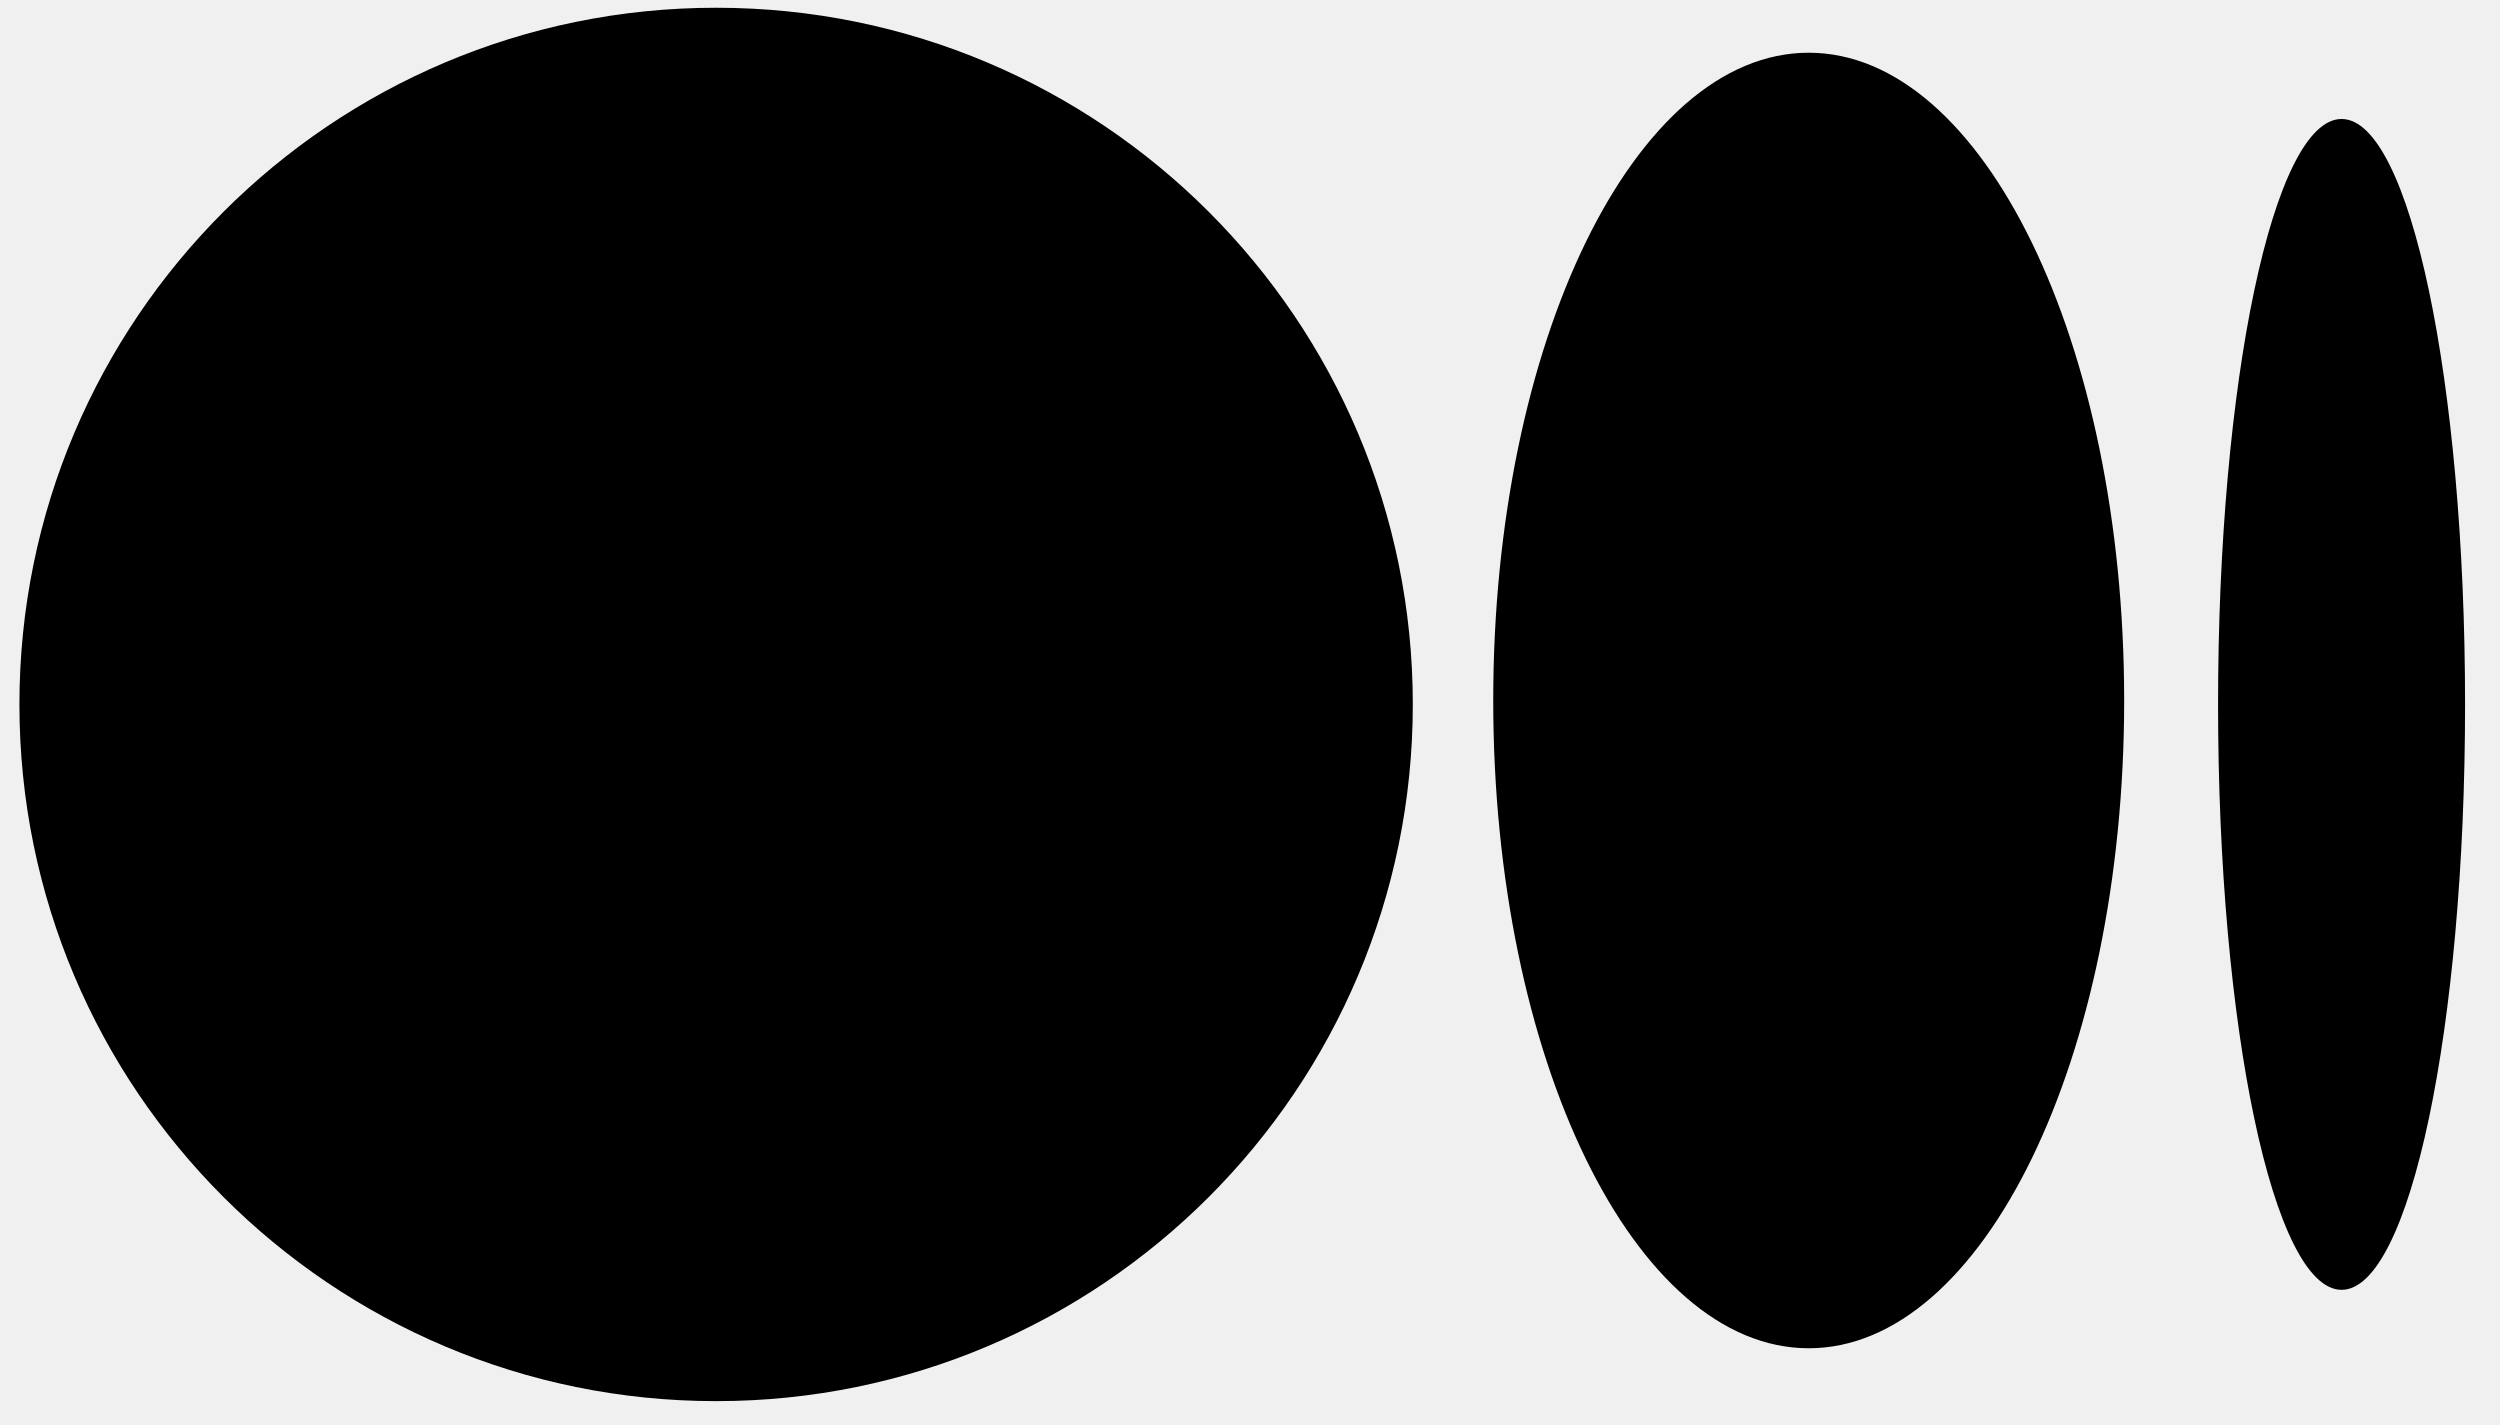
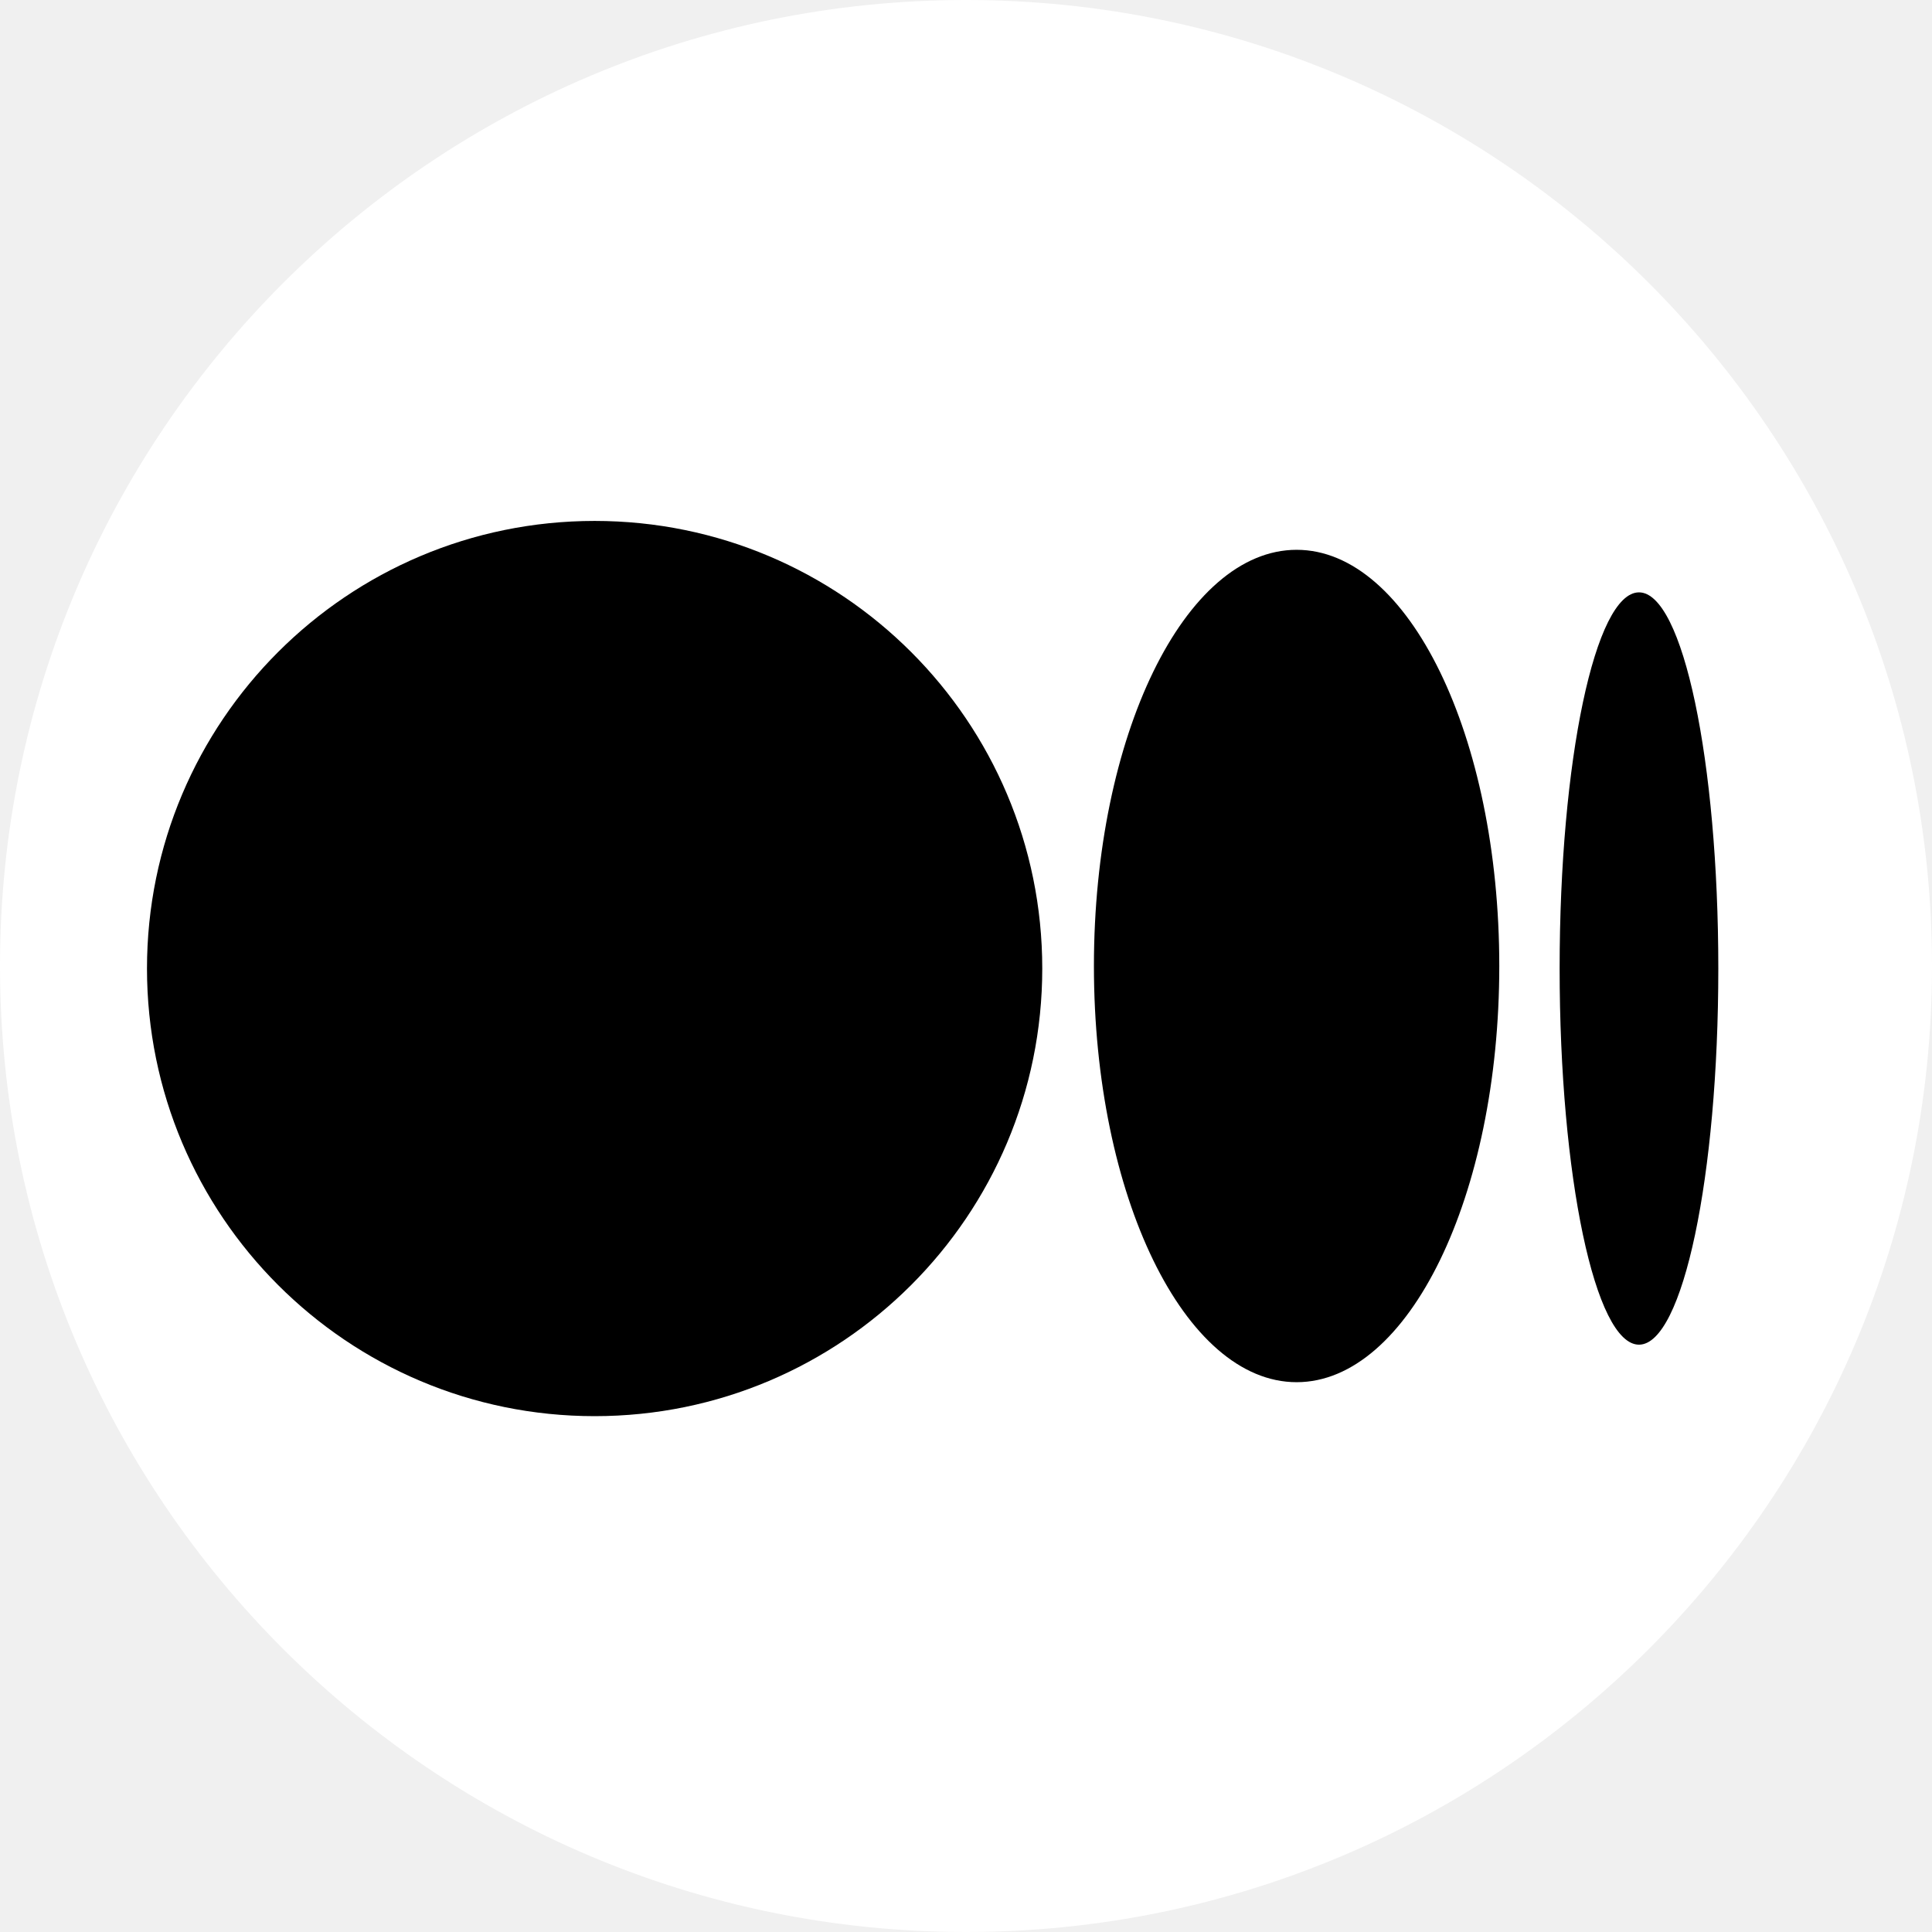
- <svg xmlns="http://www.w3.org/2000/svg" xmlns:xlink="http://www.w3.org/1999/xlink" version="1.1" preserveAspectRatio="xMidYMid meet" viewBox="-1 -1.001 319.954 184.011" width="315.95" height="180.01">
+ <svg xmlns="http://www.w3.org/2000/svg" xmlns:xlink="http://www.w3.org/1999/xlink" version="1.1" preserveAspectRatio="xMidYMid meet" viewBox="0 0 380 380" width="380" height="380">
  <defs>
-     <path d="M90.01 0C40.3 0 0 40.3 0 90C0 139.71 40.3 180.01 90.01 180.01C139.71 180.01 180.01 139.71 180.01 90C180.01 40.3 139.71 0 90.01 0Z" id="a3ttglE9b9" />
-     <path d="M271.91 89.49C271.91 135.71 253.66 173.18 231.16 173.18C208.65 173.18 190.4 135.71 190.4 89.49C190.4 43.28 208.65 5.81 231.16 5.81C253.66 5.81 271.91 43.28 271.91 89.49Z" id="a2i7sBVR8f" />
-     <path d="M315.95 90C315.95 131.77 308.81 165.63 300 165.63C291.19 165.63 284.04 131.77 284.04 90C284.04 48.24 291.19 14.37 300 14.37C308.81 14.37 315.95 48.24 315.95 90Z" id="i7nxmrNYIV" />
+     <path d="M380 190C380 294.86 294.86 380 190 380C85.14 380 0 294.86 0 190C0 85.14 85.14 0 190 0C294.86 0 380 85.14 380 190Z" id="a7YHO8Gqy6" />
+     <path d="M28.91 190.49C28.91 239.12 68.33 278.54 116.96 278.54C165.58 278.54 205 239.12 205 190.49C205 141.88 165.58 102.46 116.96 102.46C68.33 102.46 28.91 141.88 28.91 190.49Z" id="b3oH2fyFTl" />
+     <path d="M255.03 271.86C233.01 271.86 215.16 235.21 215.16 190C215.16 144.79 233.01 108.14 255.03 108.14C277.04 108.14 294.89 144.79 294.89 190C294.89 235.21 277.04 271.86 255.03 271.86Z" id="h1PNH1VOM" />
+     <path d="M322.37 264.48C313.75 264.48 306.76 231.35 306.76 190.49C306.76 149.64 313.75 116.51 322.37 116.51C330.99 116.51 337.97 149.64 337.97 190.49C337.97 231.35 330.99 264.48 322.37 264.48Z" id="c6je8JY7dz" />
  </defs>
  <g>
-     <use xlink:href="#a3ttglE9b9" opacity="1" fill="#000000" fill-opacity="1" />
-     <use xlink:href="#a2i7sBVR8f" opacity="1" fill="#000000" fill-opacity="1" />
-     <use xlink:href="#i7nxmrNYIV" opacity="1" fill="#000000" fill-opacity="1" />
+     <use xlink:href="#a7YHO8Gqy6" opacity="1" fill="#ffffff" fill-opacity="1" />
+     <use xlink:href="#b3oH2fyFTl" opacity="1" fill="#000000" fill-opacity="1" />
+     <use xlink:href="#h1PNH1VOM" opacity="1" fill="#000000" fill-opacity="1" />
+     <use xlink:href="#c6je8JY7dz" opacity="1" fill="#000000" fill-opacity="1" />
  </g>
</svg>
